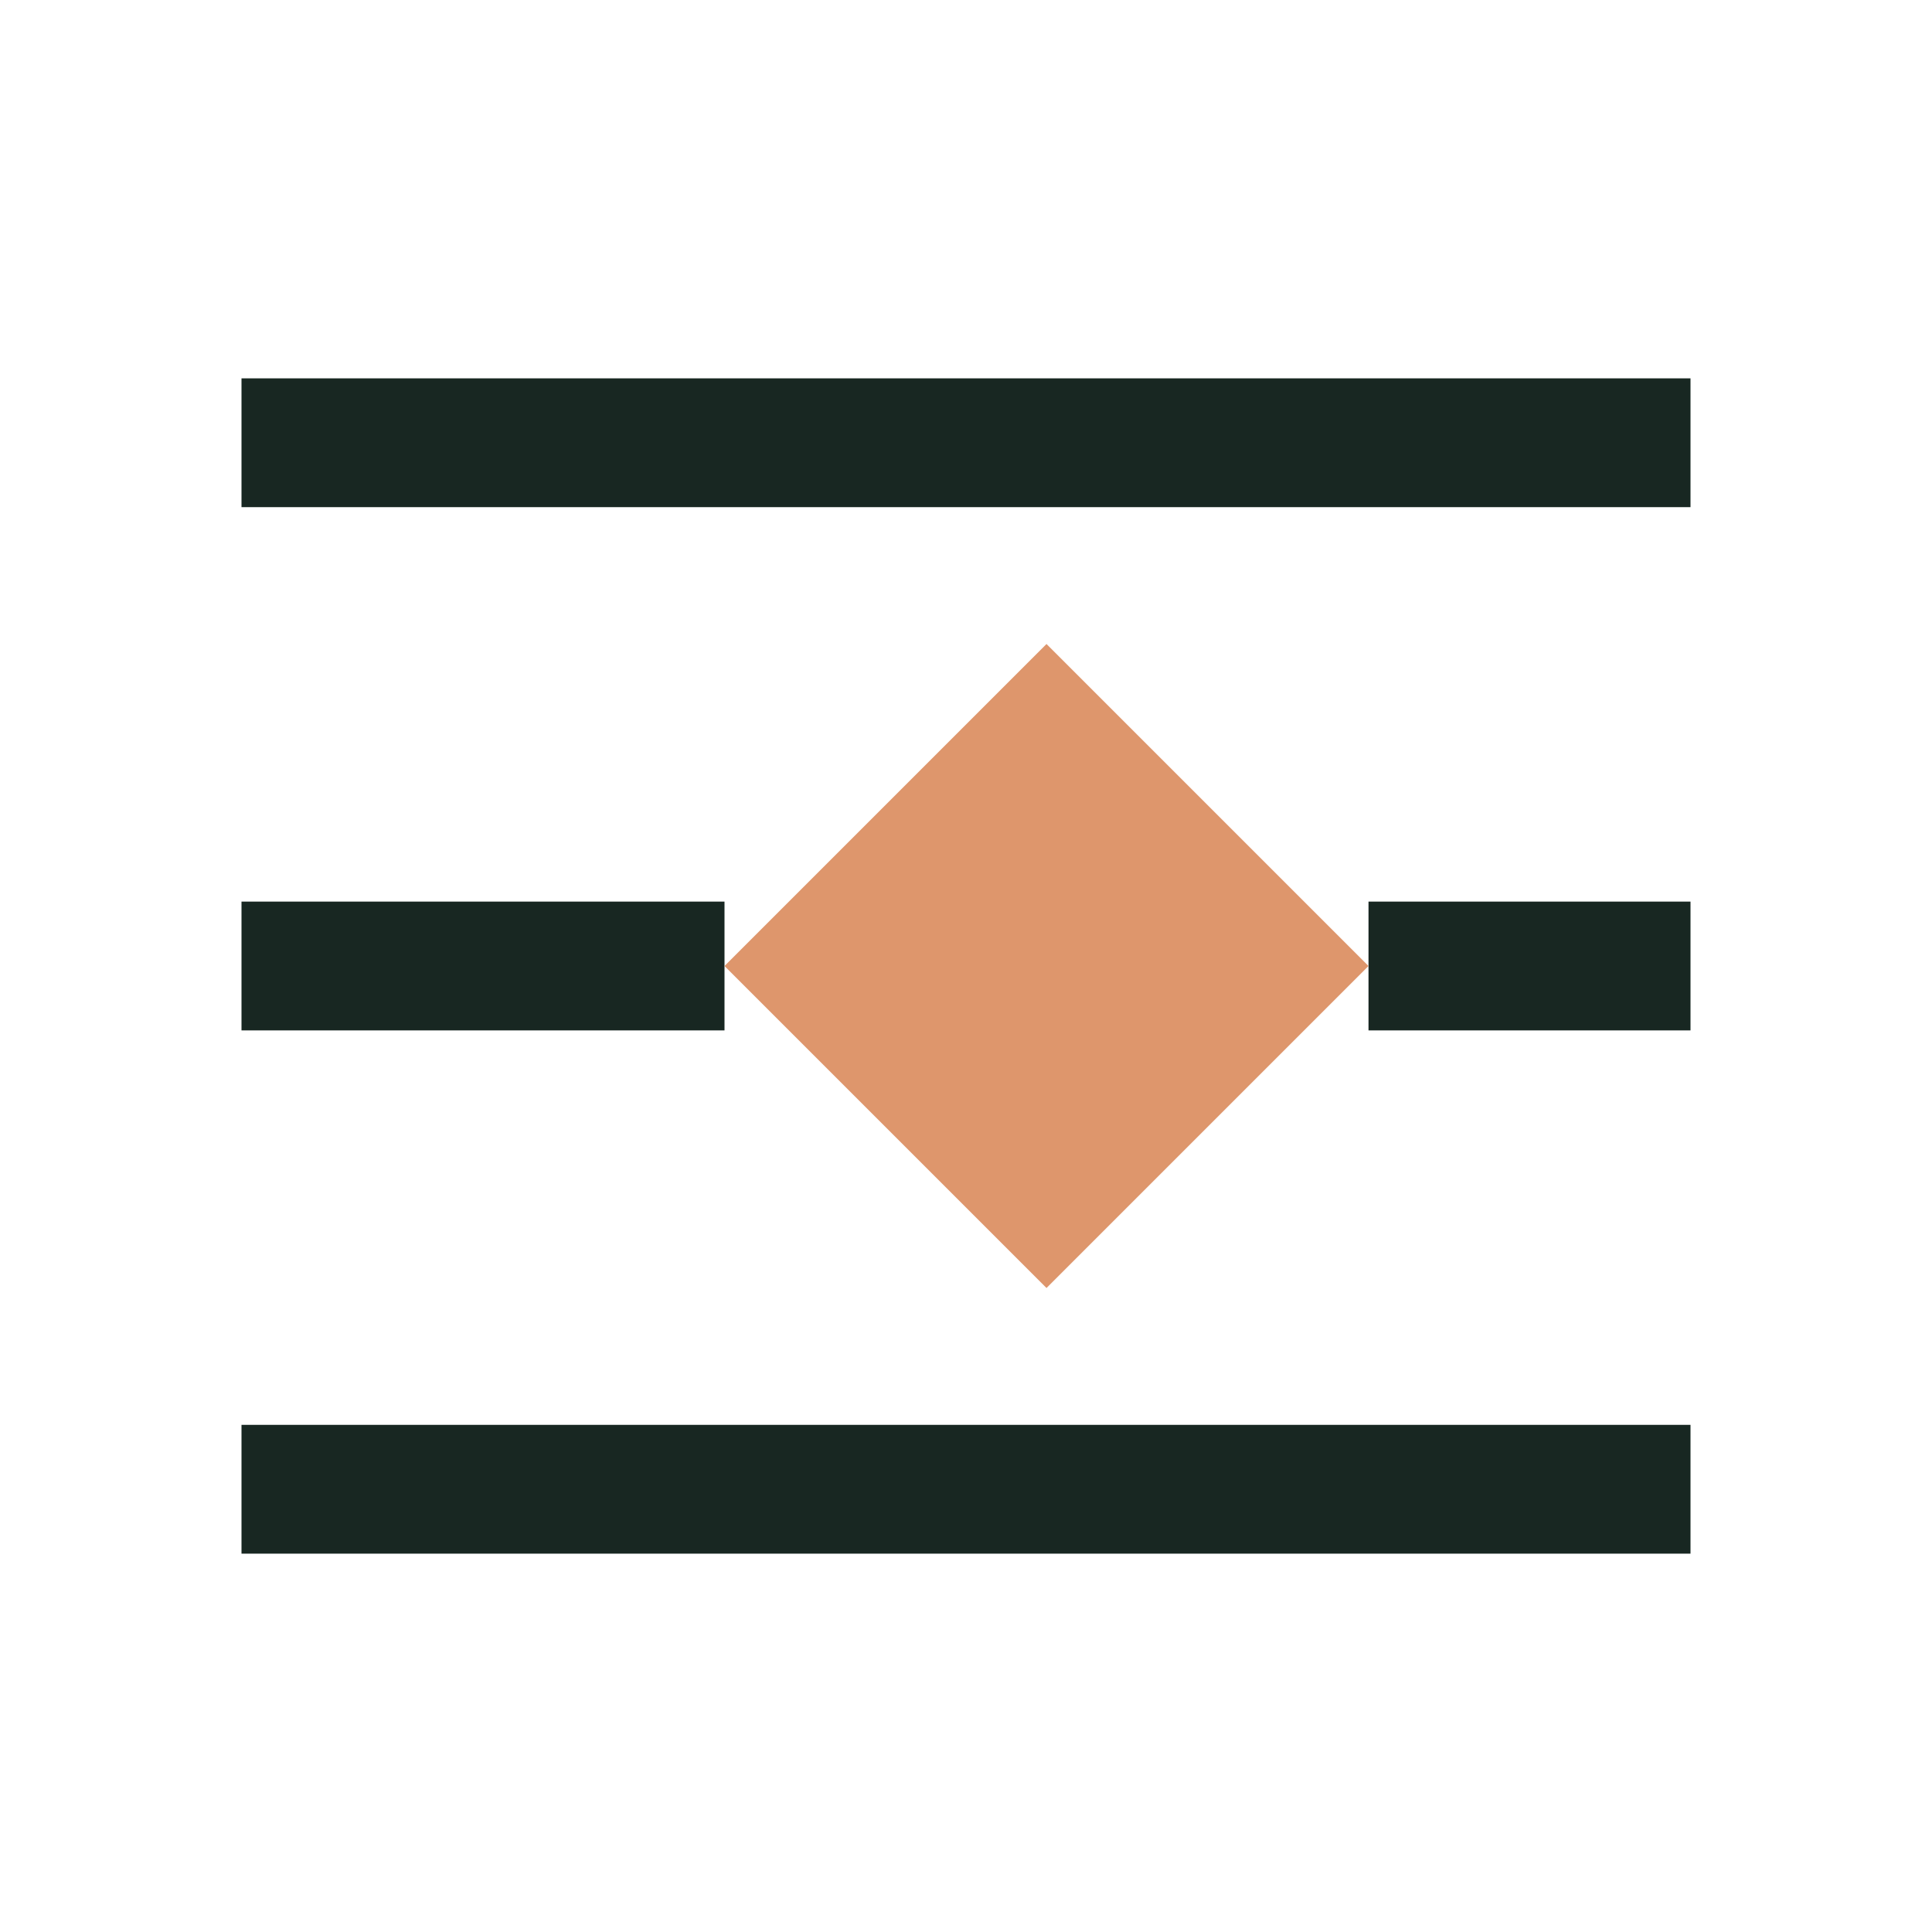
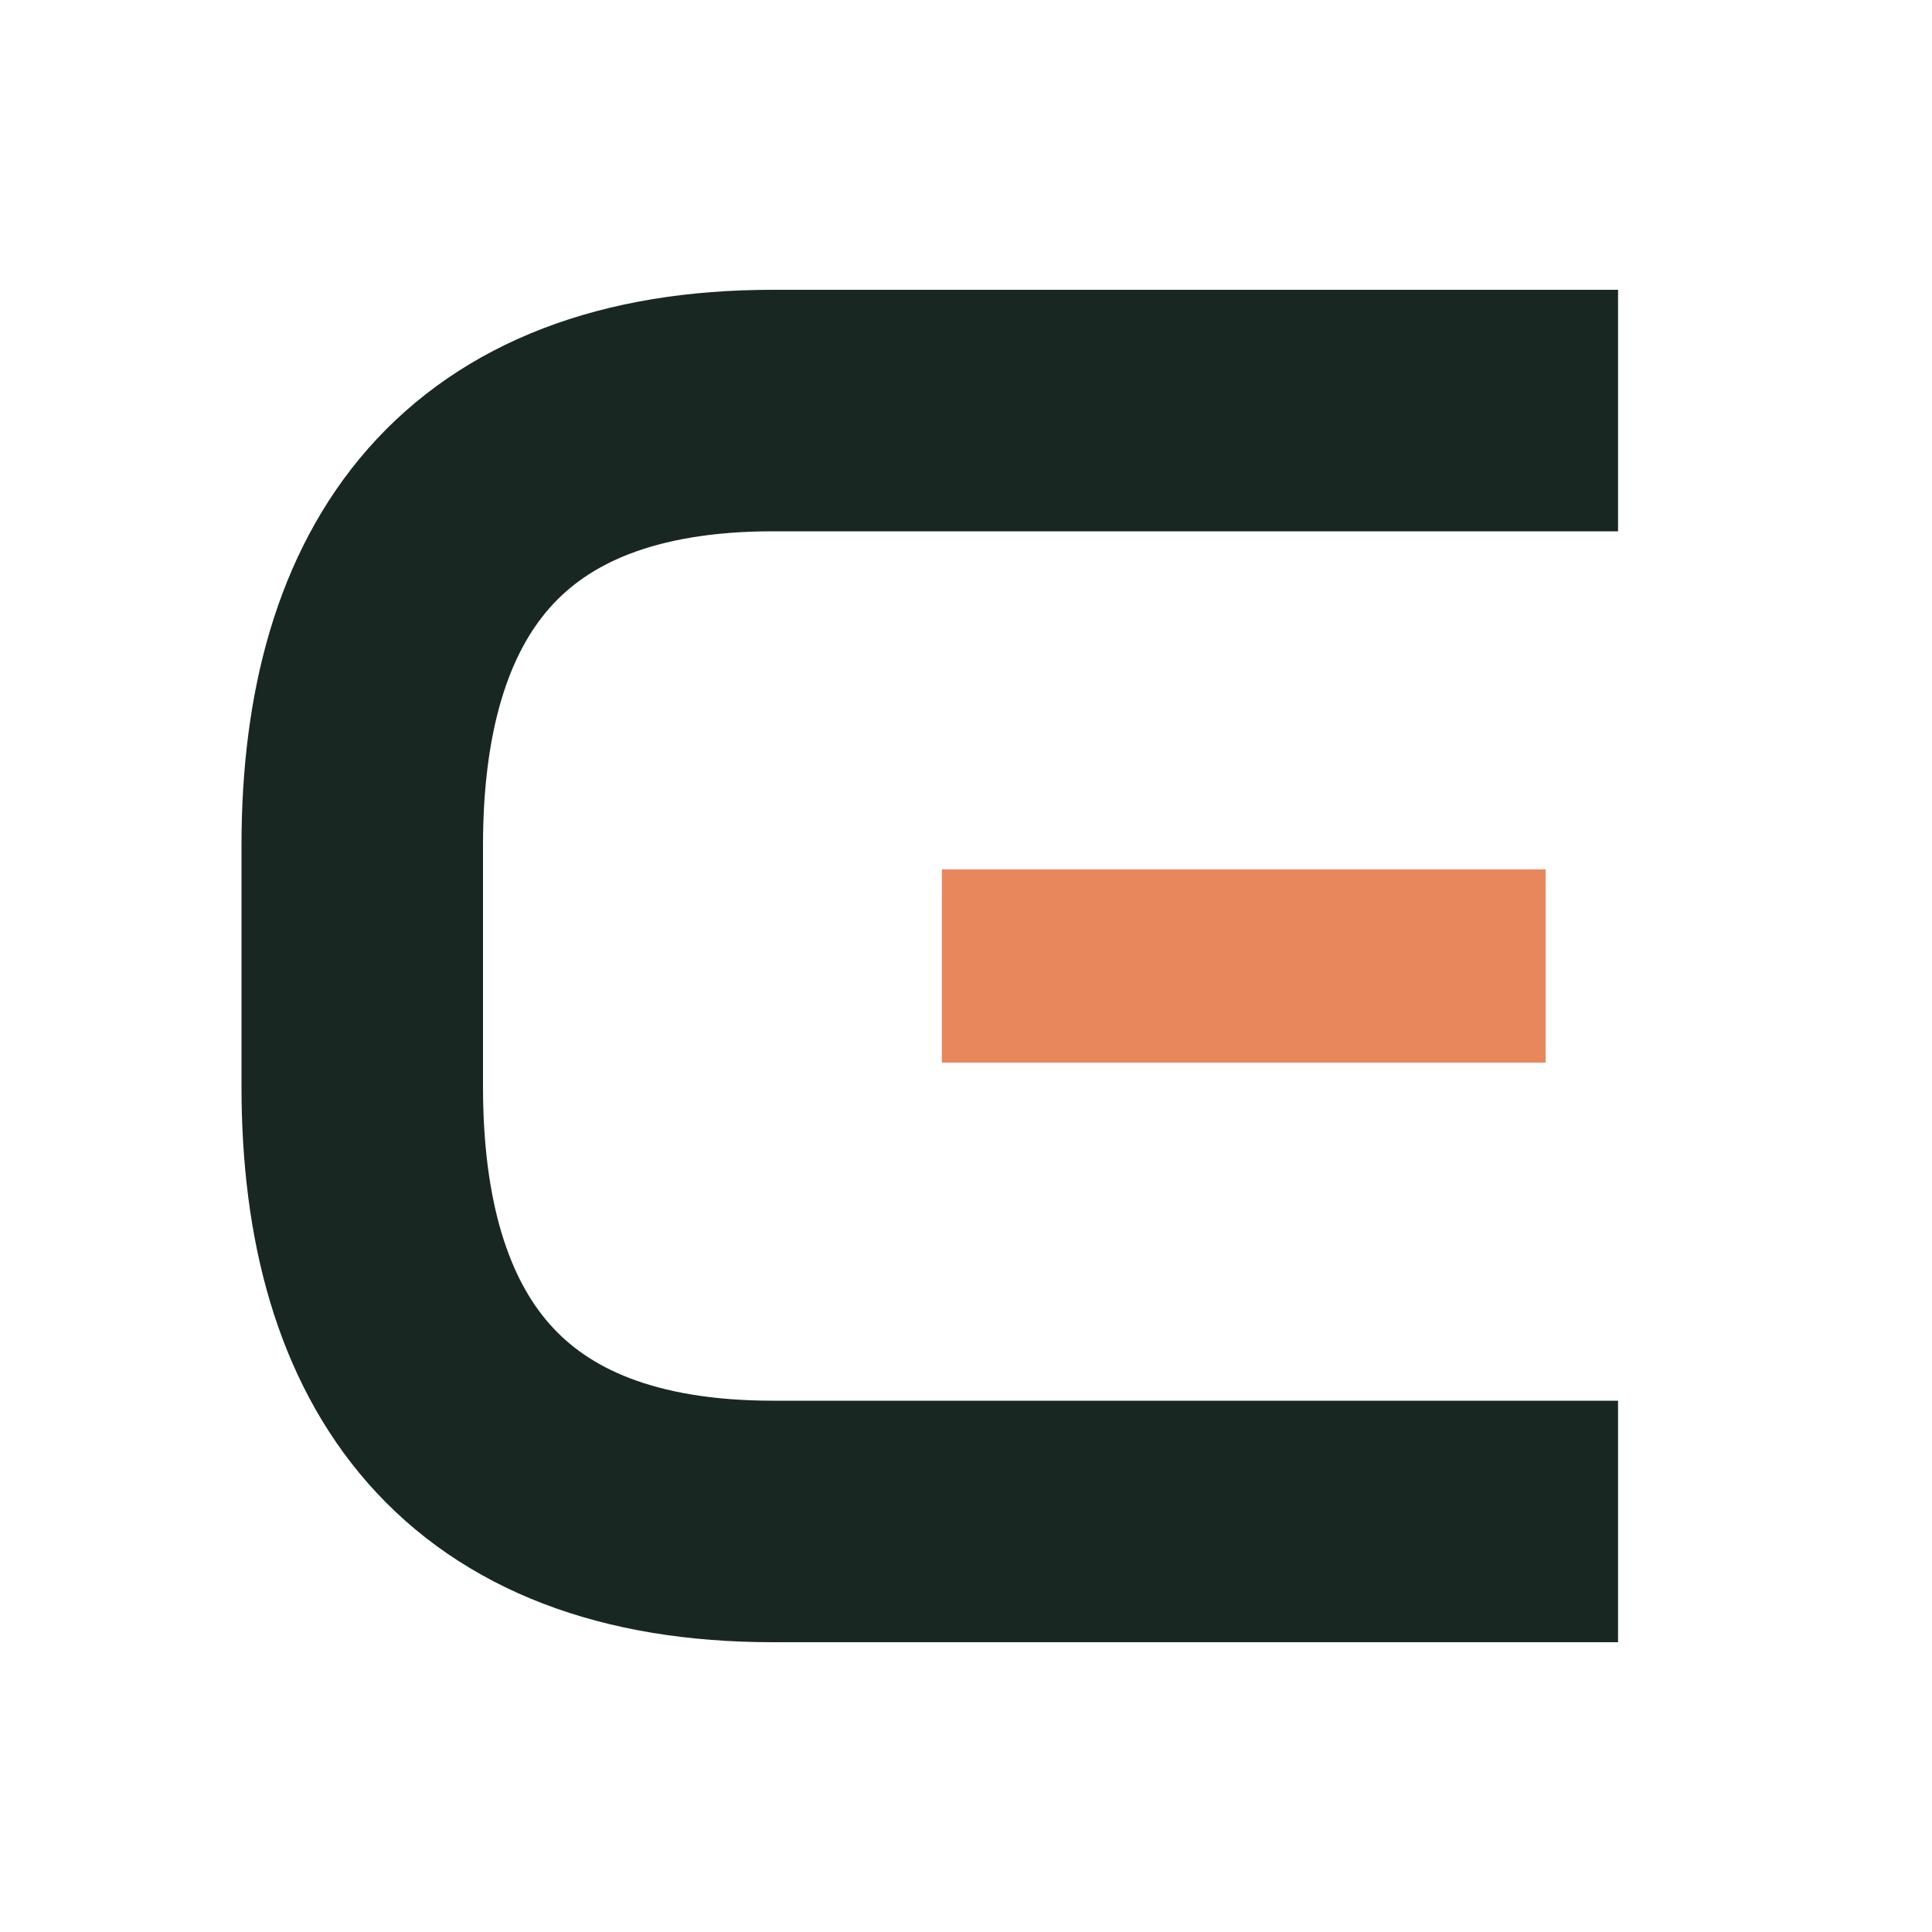
- <svg xmlns="http://www.w3.org/2000/svg" viewBox="0 0 48 48" fill="none" role="img" aria-label="CERA symbol">
-   <path d="M6 11H42M6 24H18M34 24H42M6 37H42" stroke="#182722" stroke-width="3.2" />
-   <path d="M26 16L34 24L26 32L18 24Z" fill="#DE966C" />
+ <svg xmlns="http://www.w3.org/2000/svg" viewBox="0 0 80 80" role="img" aria-labelledby="title">
+   <path d="M62 17H32C20 17 15 24 15 35V45C15 56 20 63 32 63H62" fill="none" stroke="#182722" stroke-width="10" stroke-linecap="square" stroke-linejoin="miter" />
+   <path d="M60 40H43" stroke="#E9875C" stroke-width="8" stroke-linecap="square" />
</svg>
